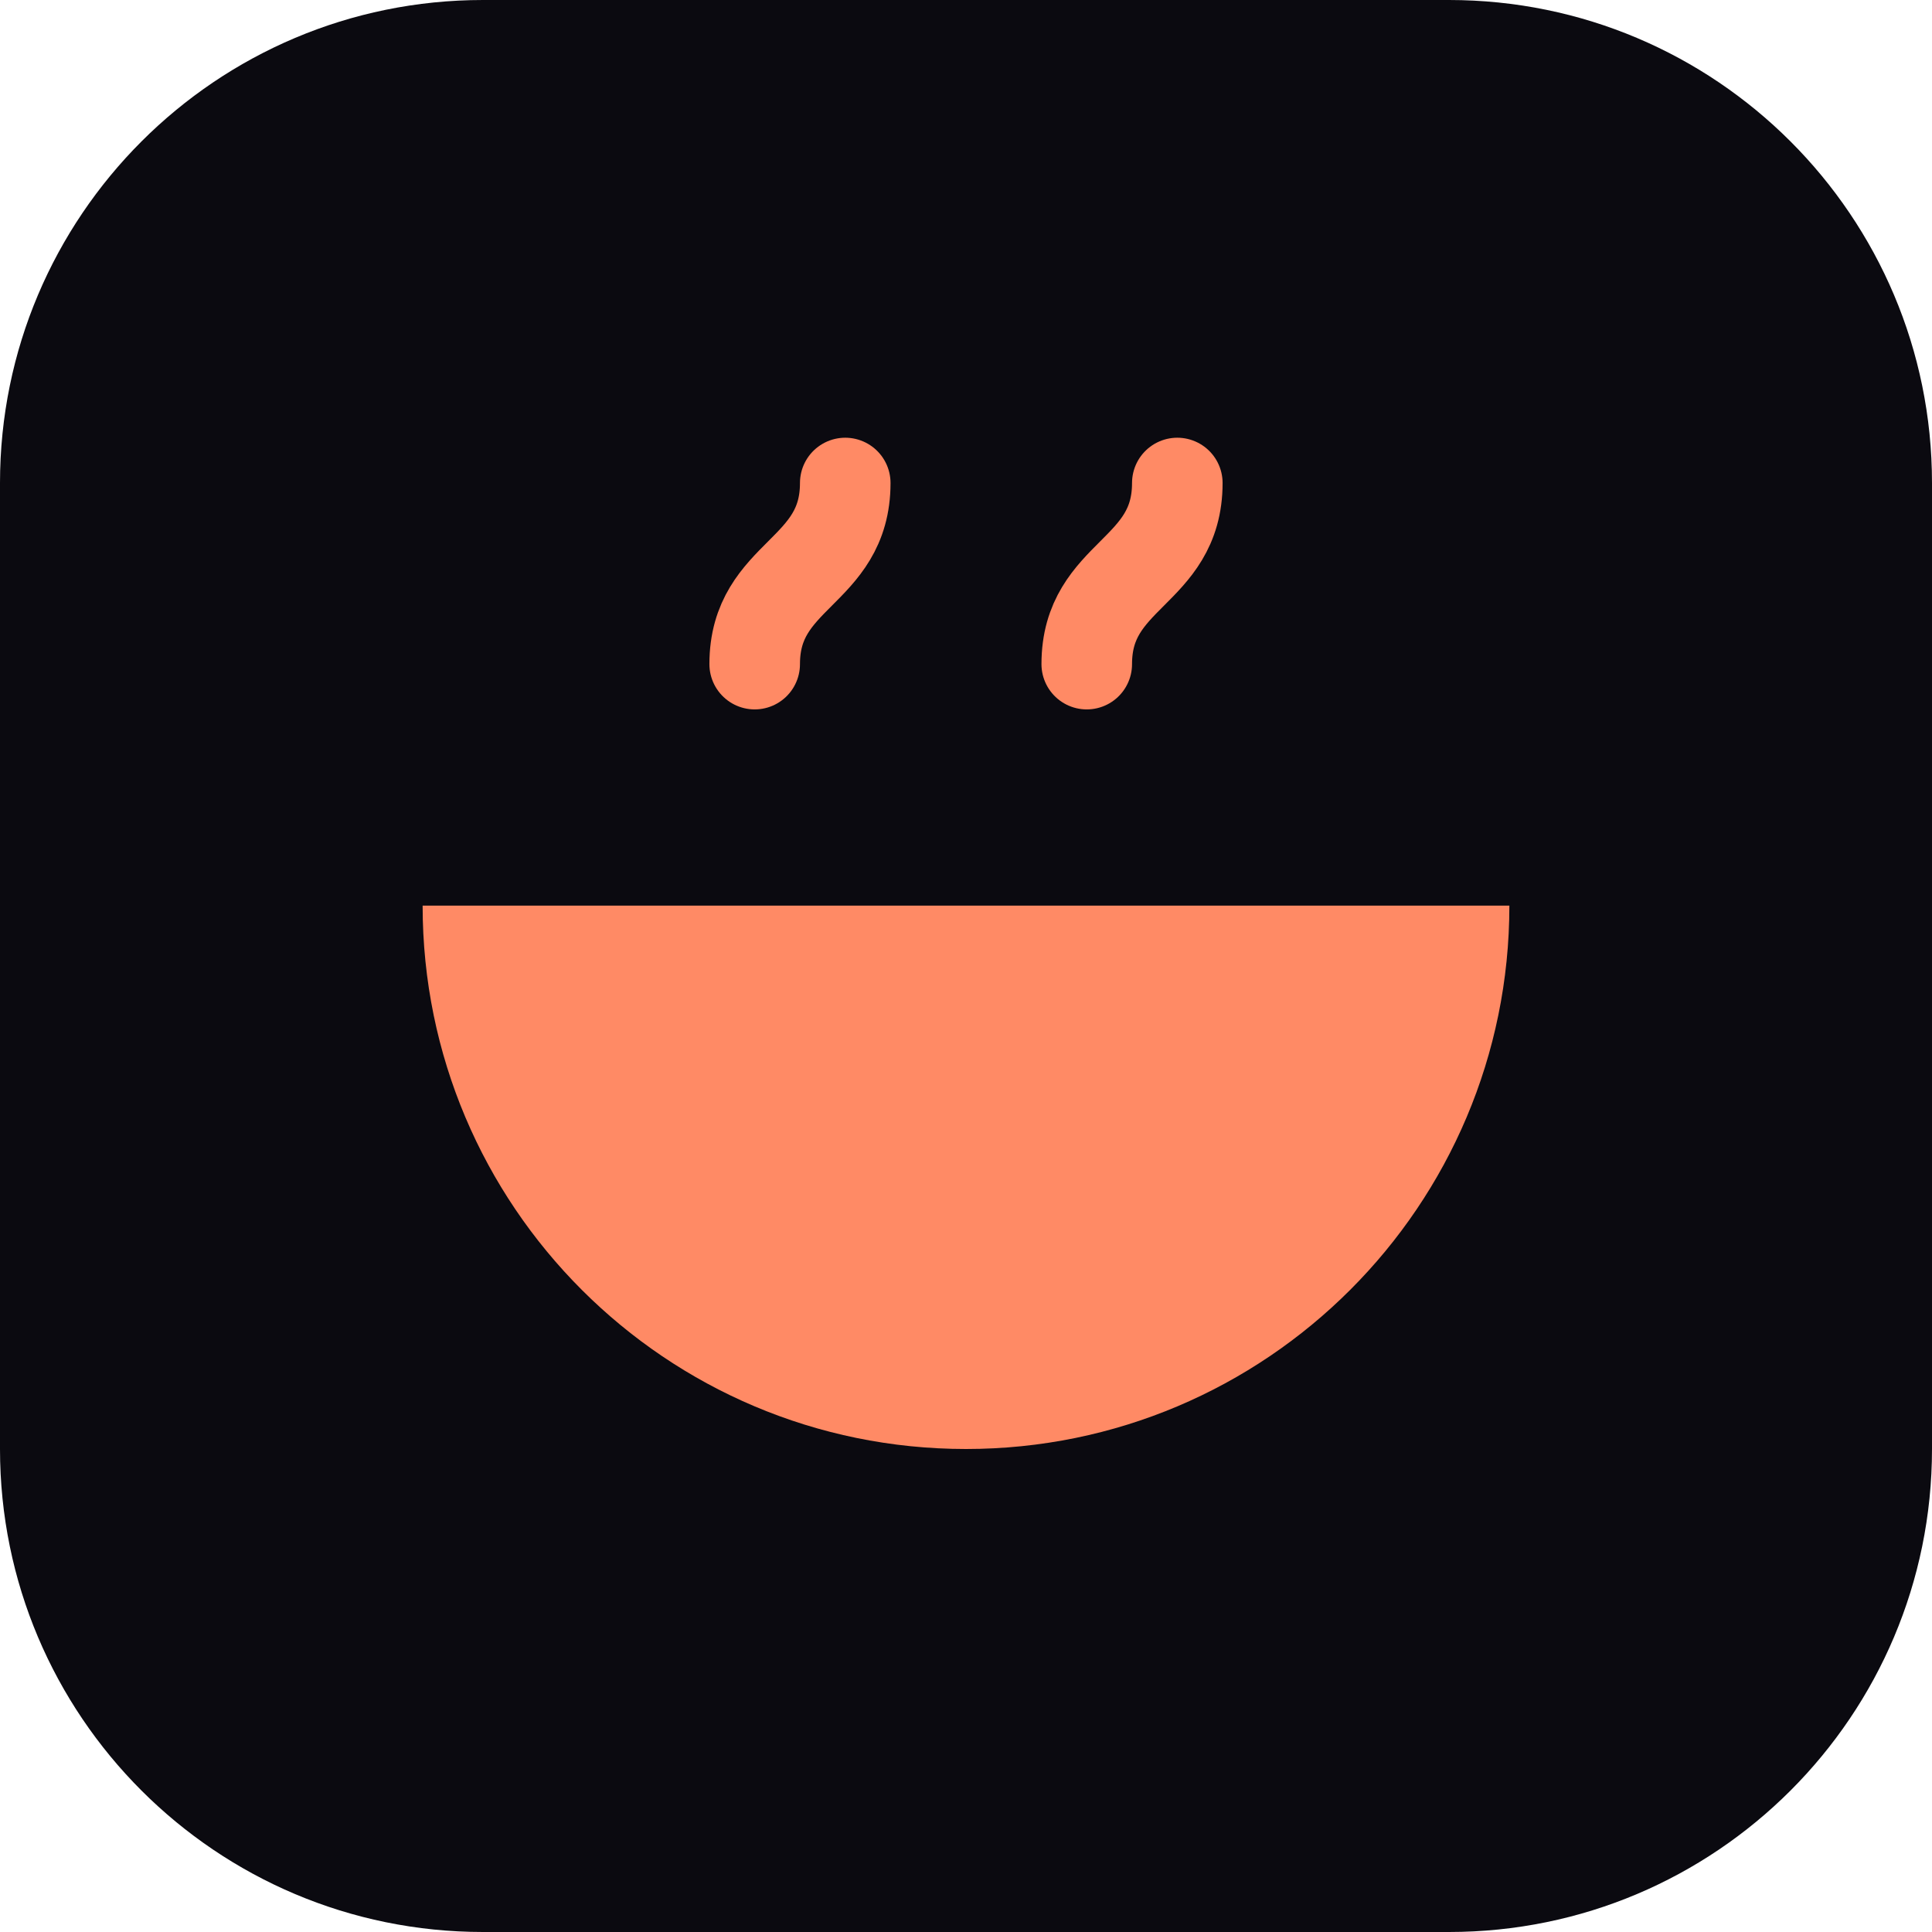
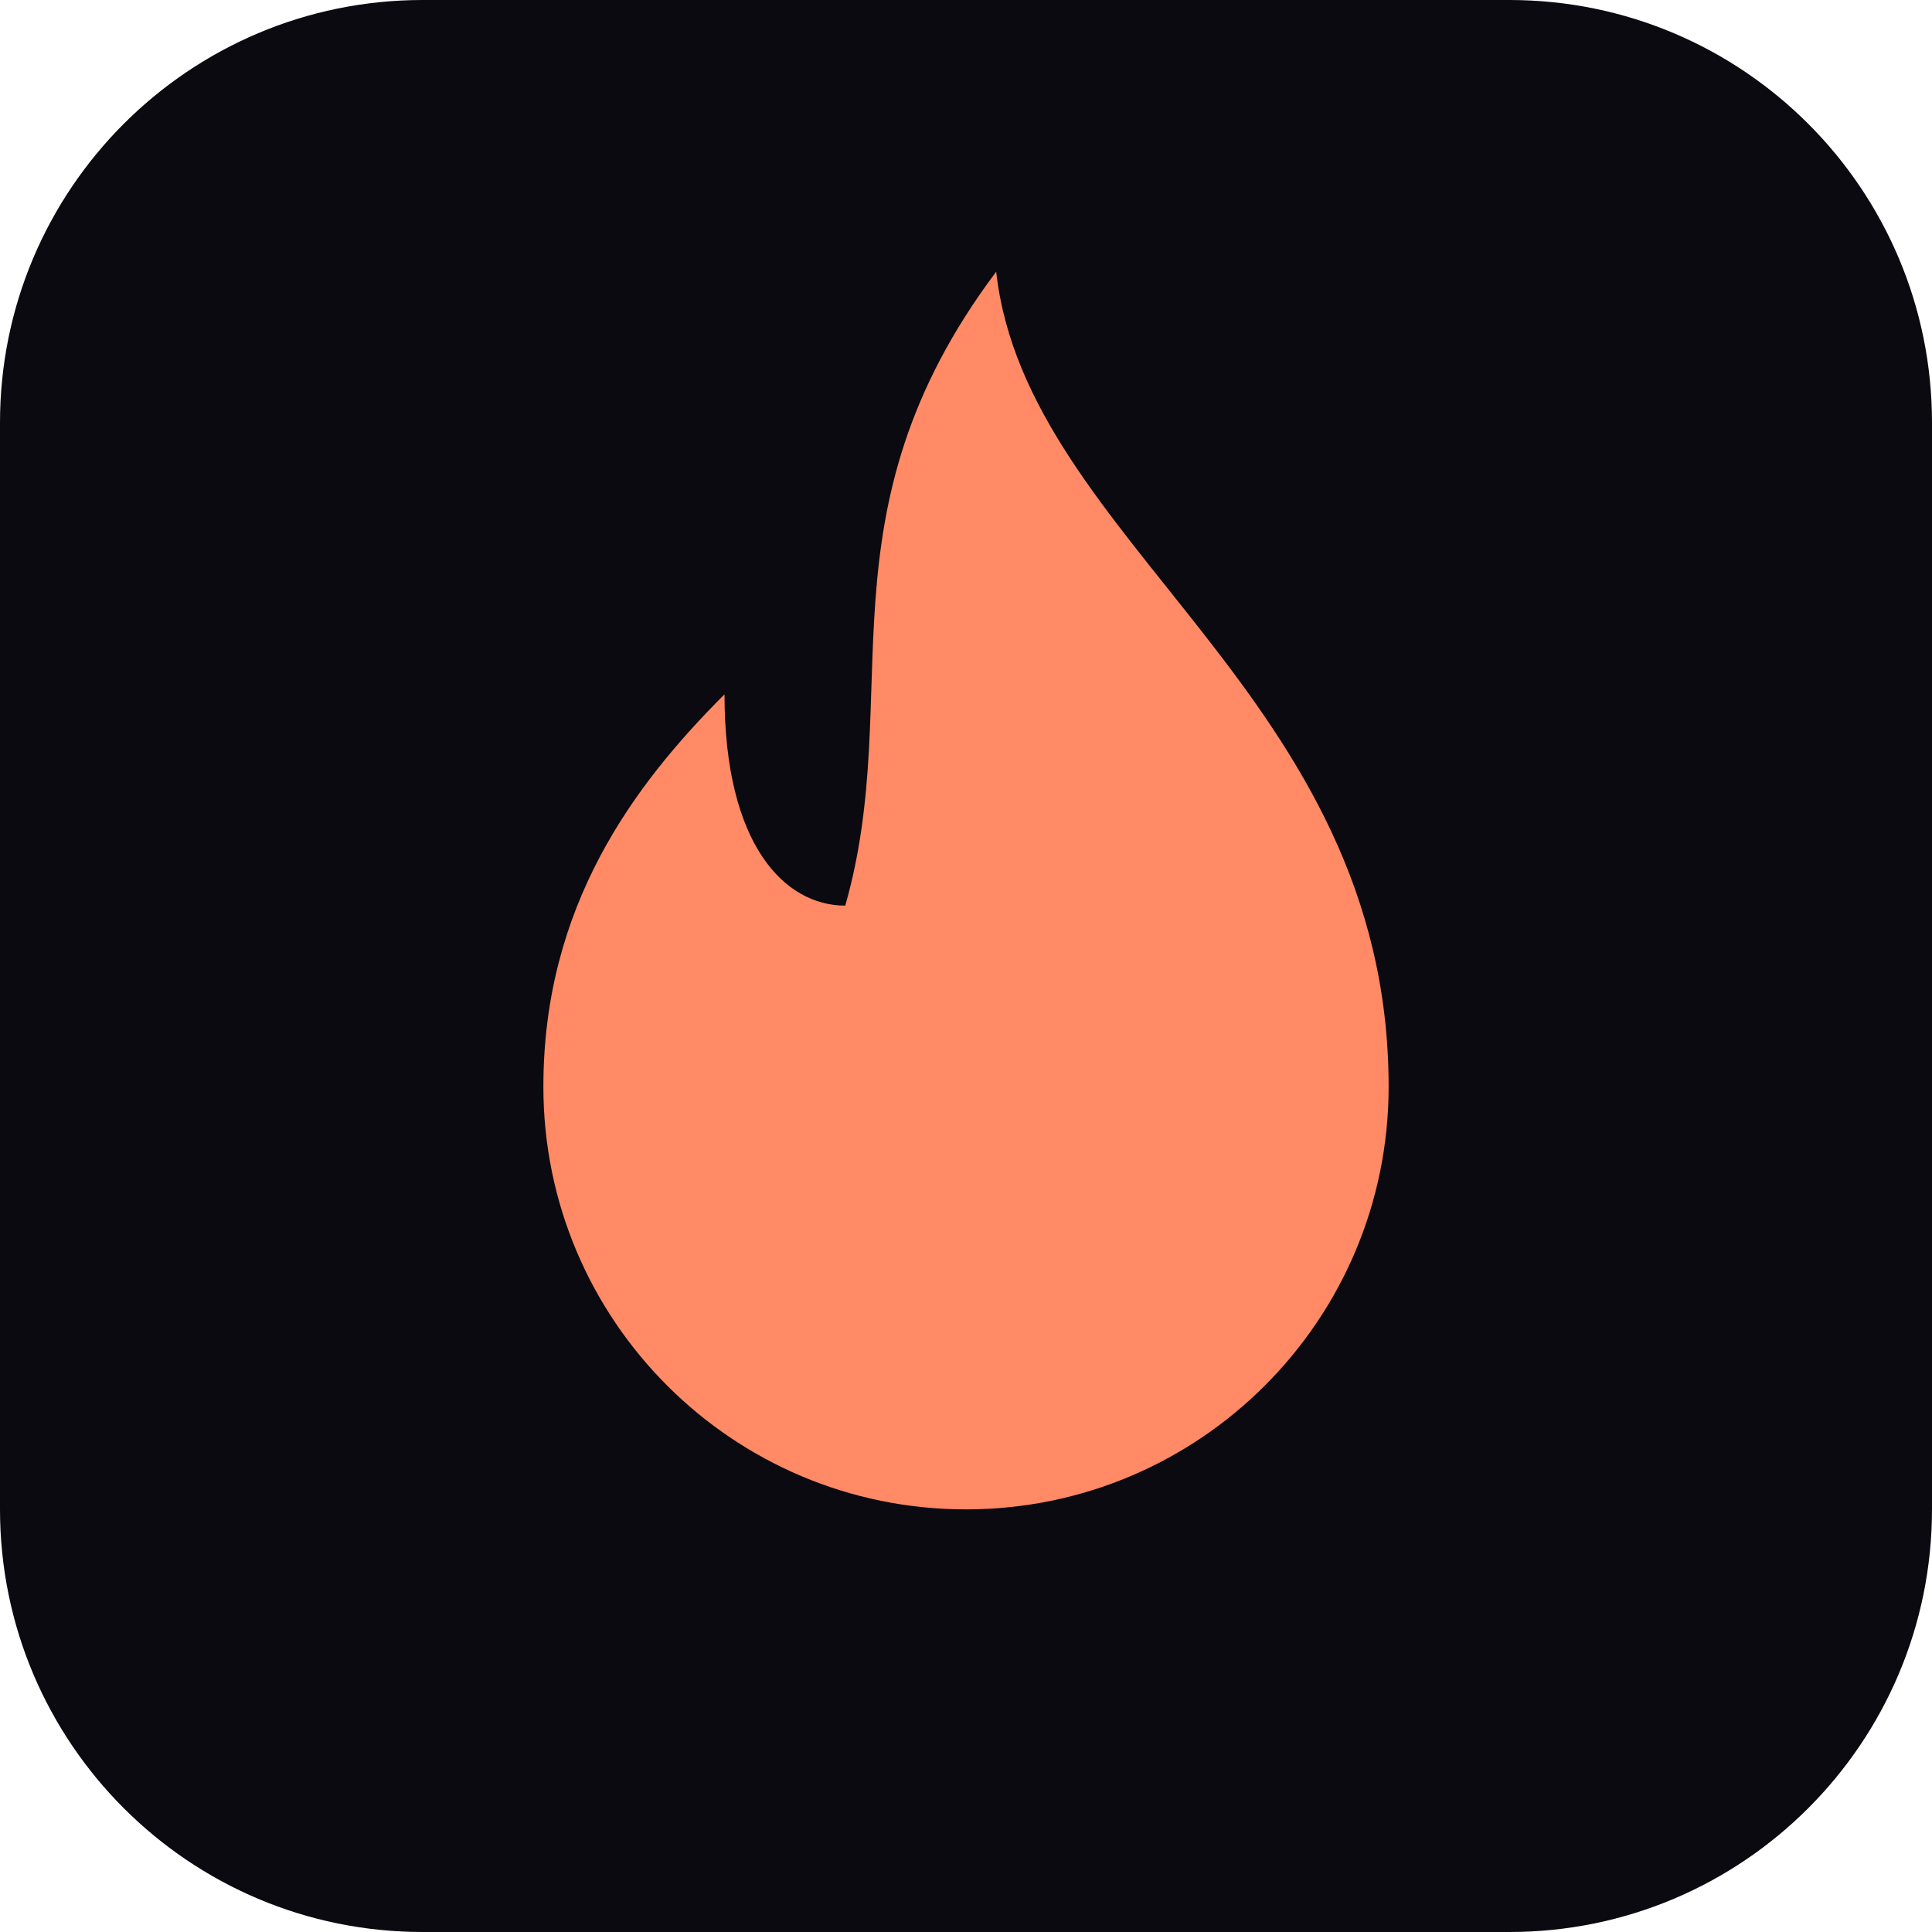
<svg xmlns="http://www.w3.org/2000/svg" viewBox="0 0 64 64">
-   <rect width="64" height="64" rx="16" fill="#0B0A10" />
-   <path d="M14 30h36a18 18 0 0 1-36 0z" fill="#FF8A65" />
-   <path d="M25 22c0-3 3-3 3-6M36 22c0-3 3-3 3-6" stroke="#FF8A65" stroke-width="3" stroke-linecap="round" fill="none" />
+   <rect width="64" height="64" rx="14" fill="#0B0A10" />
+   <path d="M33 9c1 9 13 14 13 27a14 14 0 0 1-28 0c0-6 3-10 6-13 0 5 2 7 4 7 2-7-1-13 5-21z" fill="#FF8A65" />
</svg>
